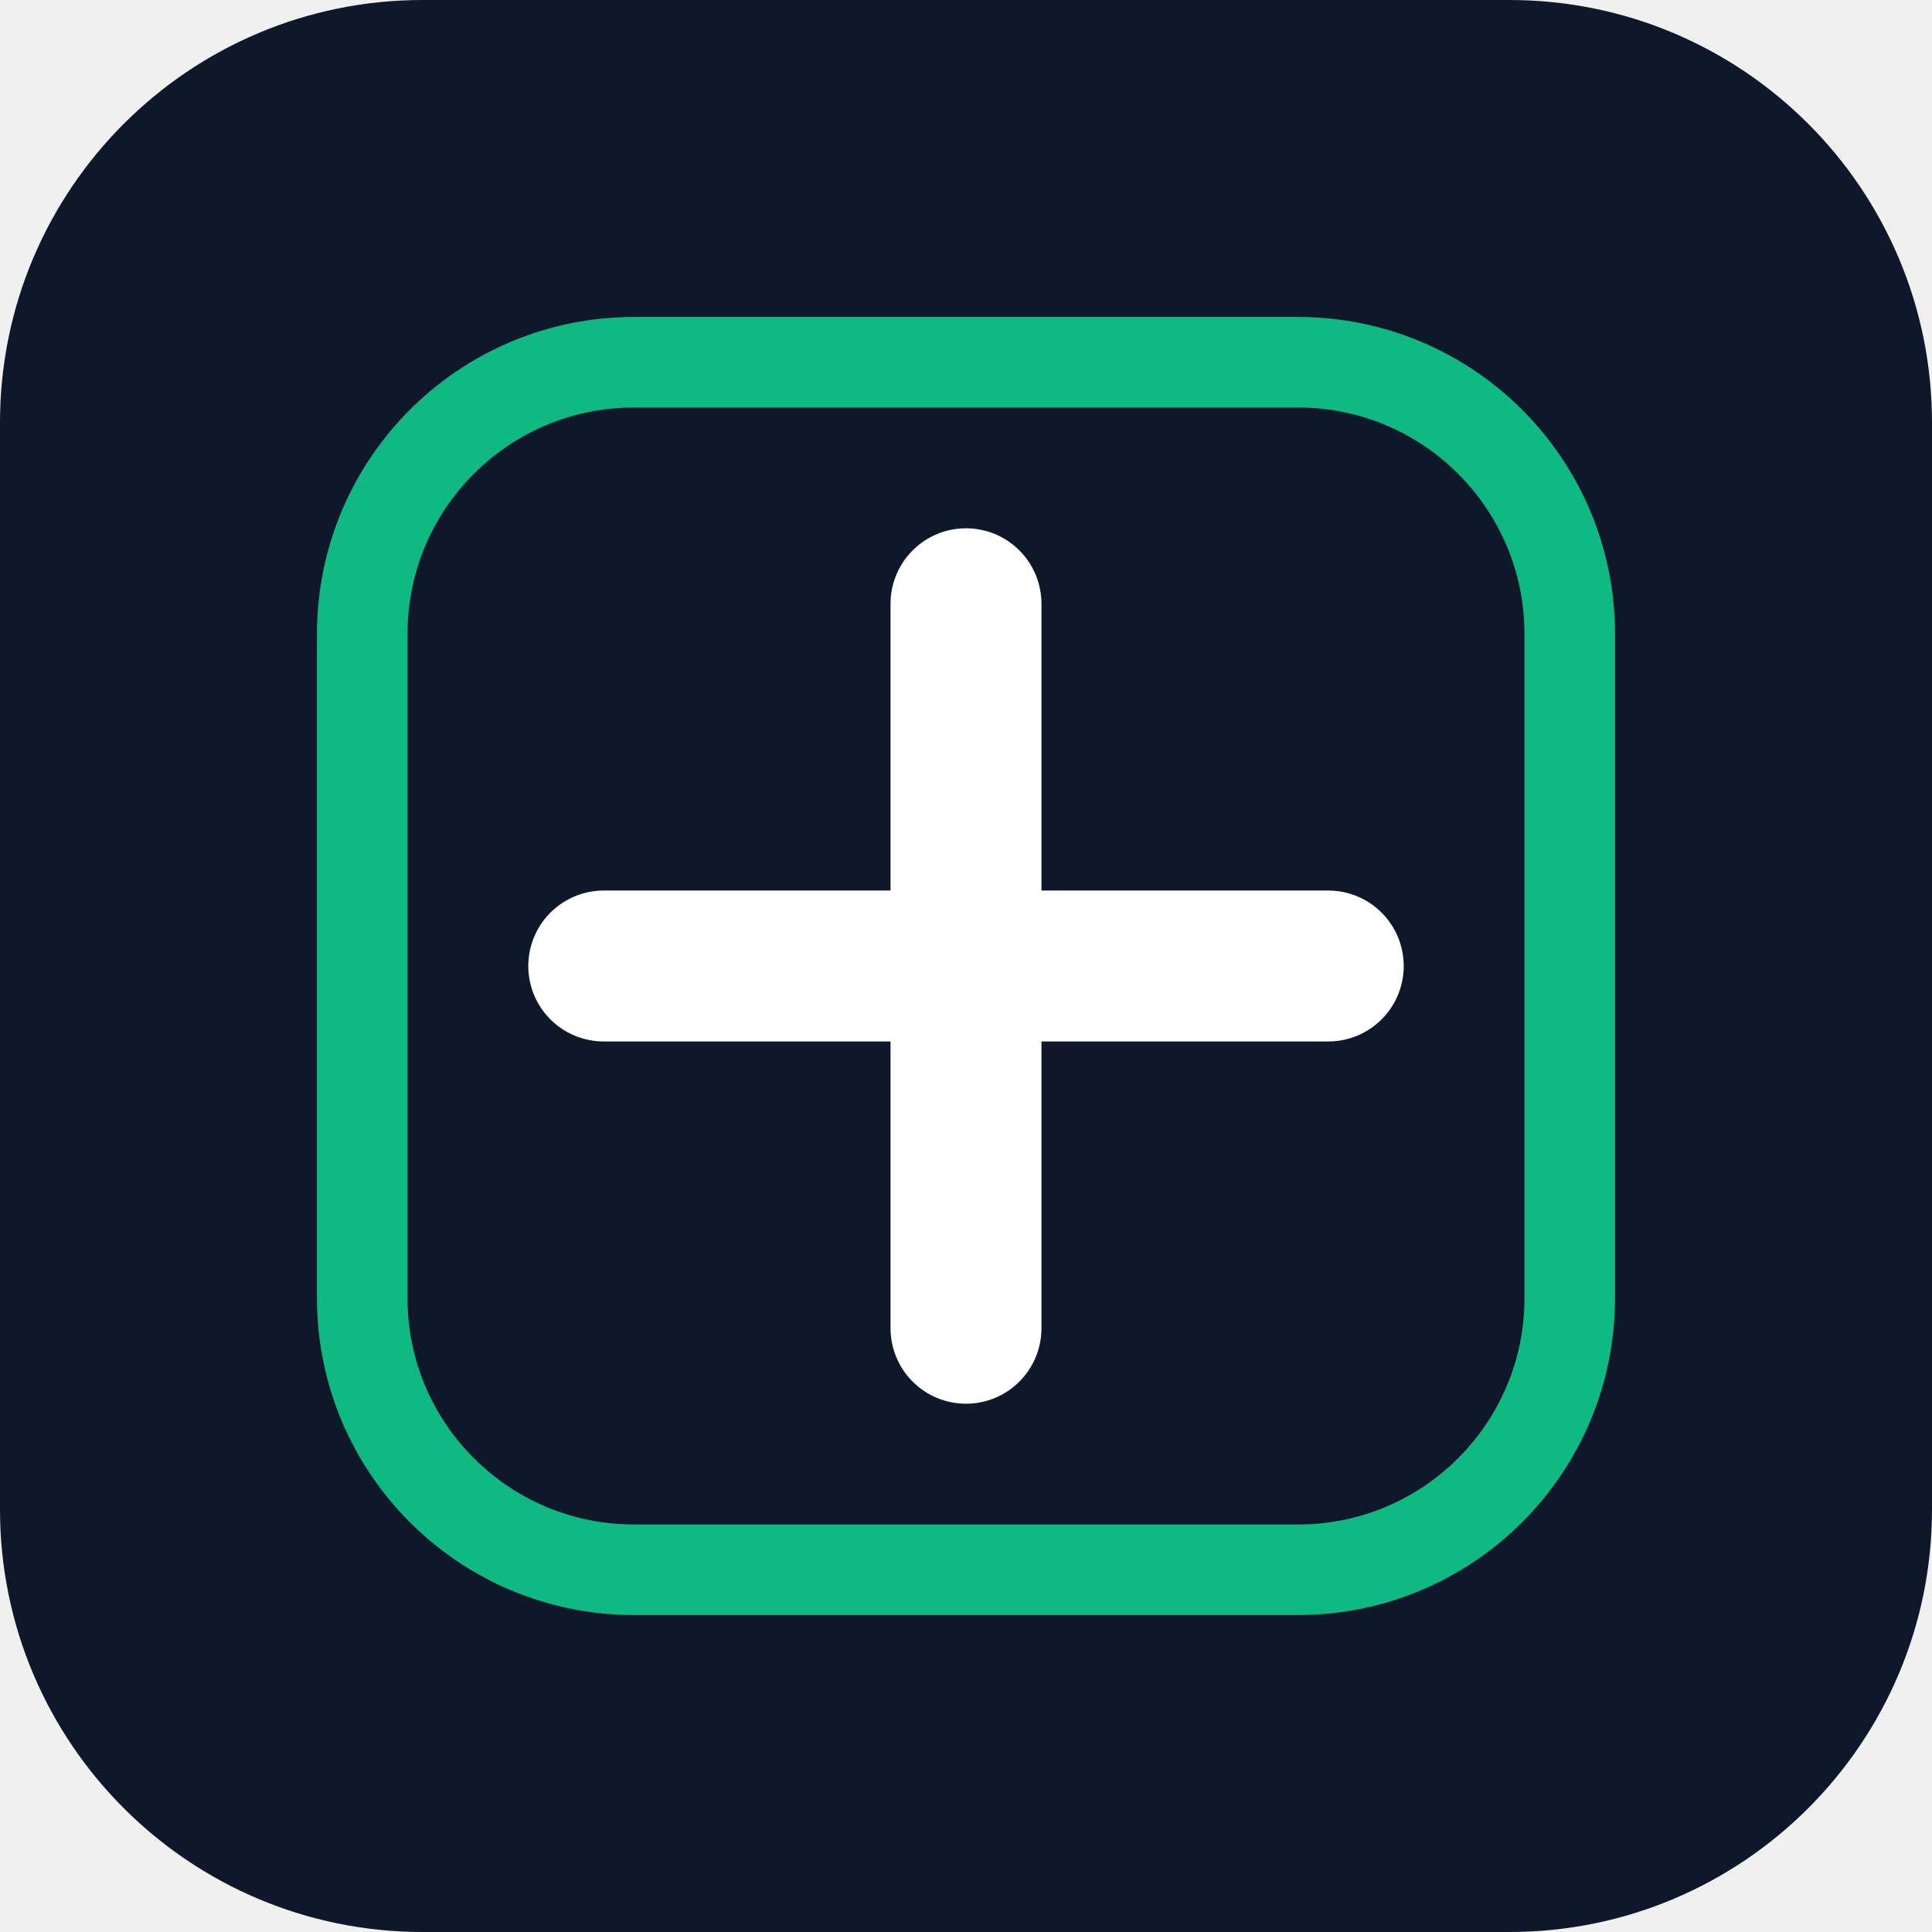
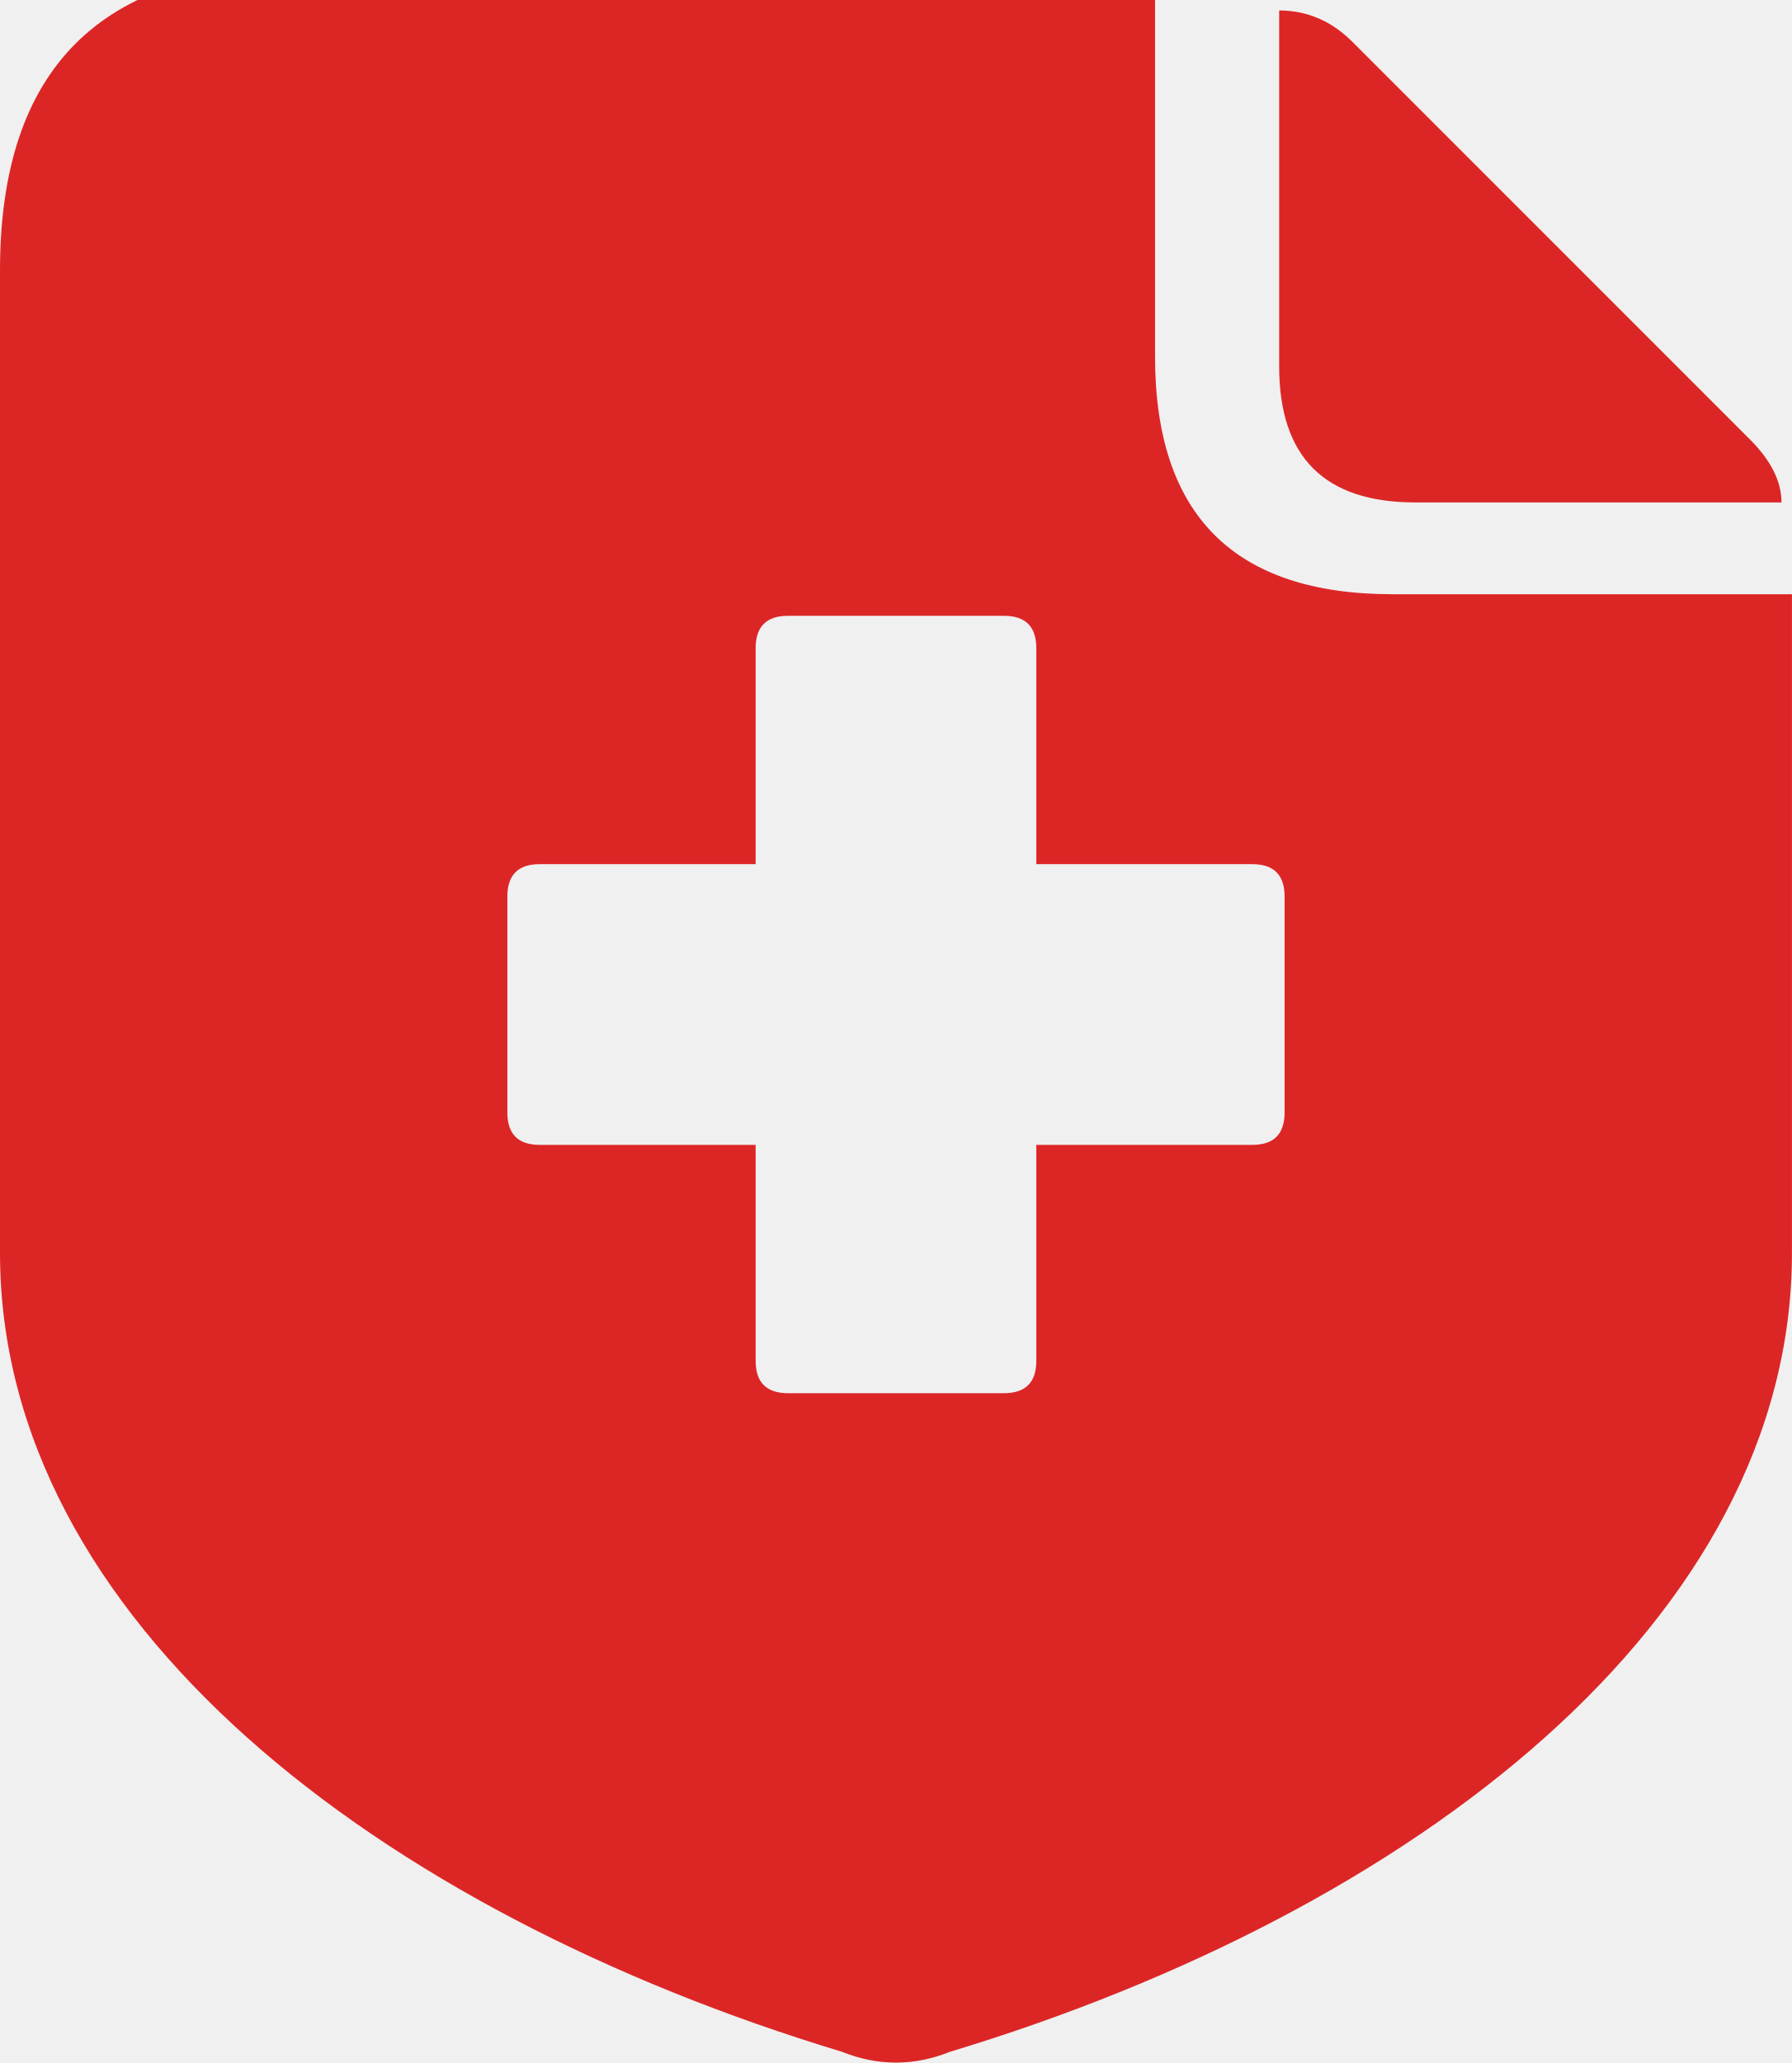
- <svg xmlns="http://www.w3.org/2000/svg" viewBox="0 0 128 128" fill="none">
-   <rect width="128" height="128" rx="28" fill="#0F172A" />
-   <rect x="24" y="24" width="80" height="80" rx="18" stroke="#10B981" stroke-width="6" />
-   <path d="M64 40V88M40 64H88" stroke="#FFFFFF" stroke-width="10" stroke-linecap="round" />
+ <svg xmlns="http://www.w3.org/2000/svg" width="192" height="221" viewBox="0 0 192 221" fill="none">
+   <g clip-path="url(#clip0_2_43)">
+     <path d="M32.386 -3.428H123.759V38.211C123.759 55.175 132.241 63.657 149.205 63.657H192V134.211C192 173.536 151.518 204.765 101.783 219.801C97.928 221.343 94.072 221.343 90.217 219.801C40.482 204.765 0 173.536 0 134.211V28.958C0 7.367 10.795 -3.428 32.386 -3.428ZM84.434 65.97C82.121 65.97 80.964 67.126 80.964 69.44V92.572H57.831C55.518 92.572 54.361 93.729 54.361 96.042V119.175C54.361 121.488 55.518 122.645 57.831 122.645H80.964V145.777C80.964 148.09 82.121 149.247 84.434 149.247H107.566C109.88 149.247 111.036 148.09 111.036 145.777V122.645H134.169C136.482 122.645 137.639 121.488 137.639 119.175V96.042C137.639 93.729 136.482 92.572 134.169 92.572H111.036V69.44C111.036 67.126 109.88 65.97 107.566 65.97H84.434Z" fill-rule="evenodd" clip-rule="evenodd" fill="#DC2626" />
+     <path d="M137.057 1.121C140.047 1.121 142.663 2.243 144.906 4.485L187.515 47.094C189.757 49.337 190.879 51.579 190.879 53.822H151.634C141.916 53.822 137.057 48.963 137.057 39.245V1.121Z" fill="#DC2626" />
+   </g>
+   <defs>
+     <clipPath id="clip0_2_43">
+       <rect width="192" height="221" fill="white" />
+     </clipPath>
+   </defs>
</svg>
